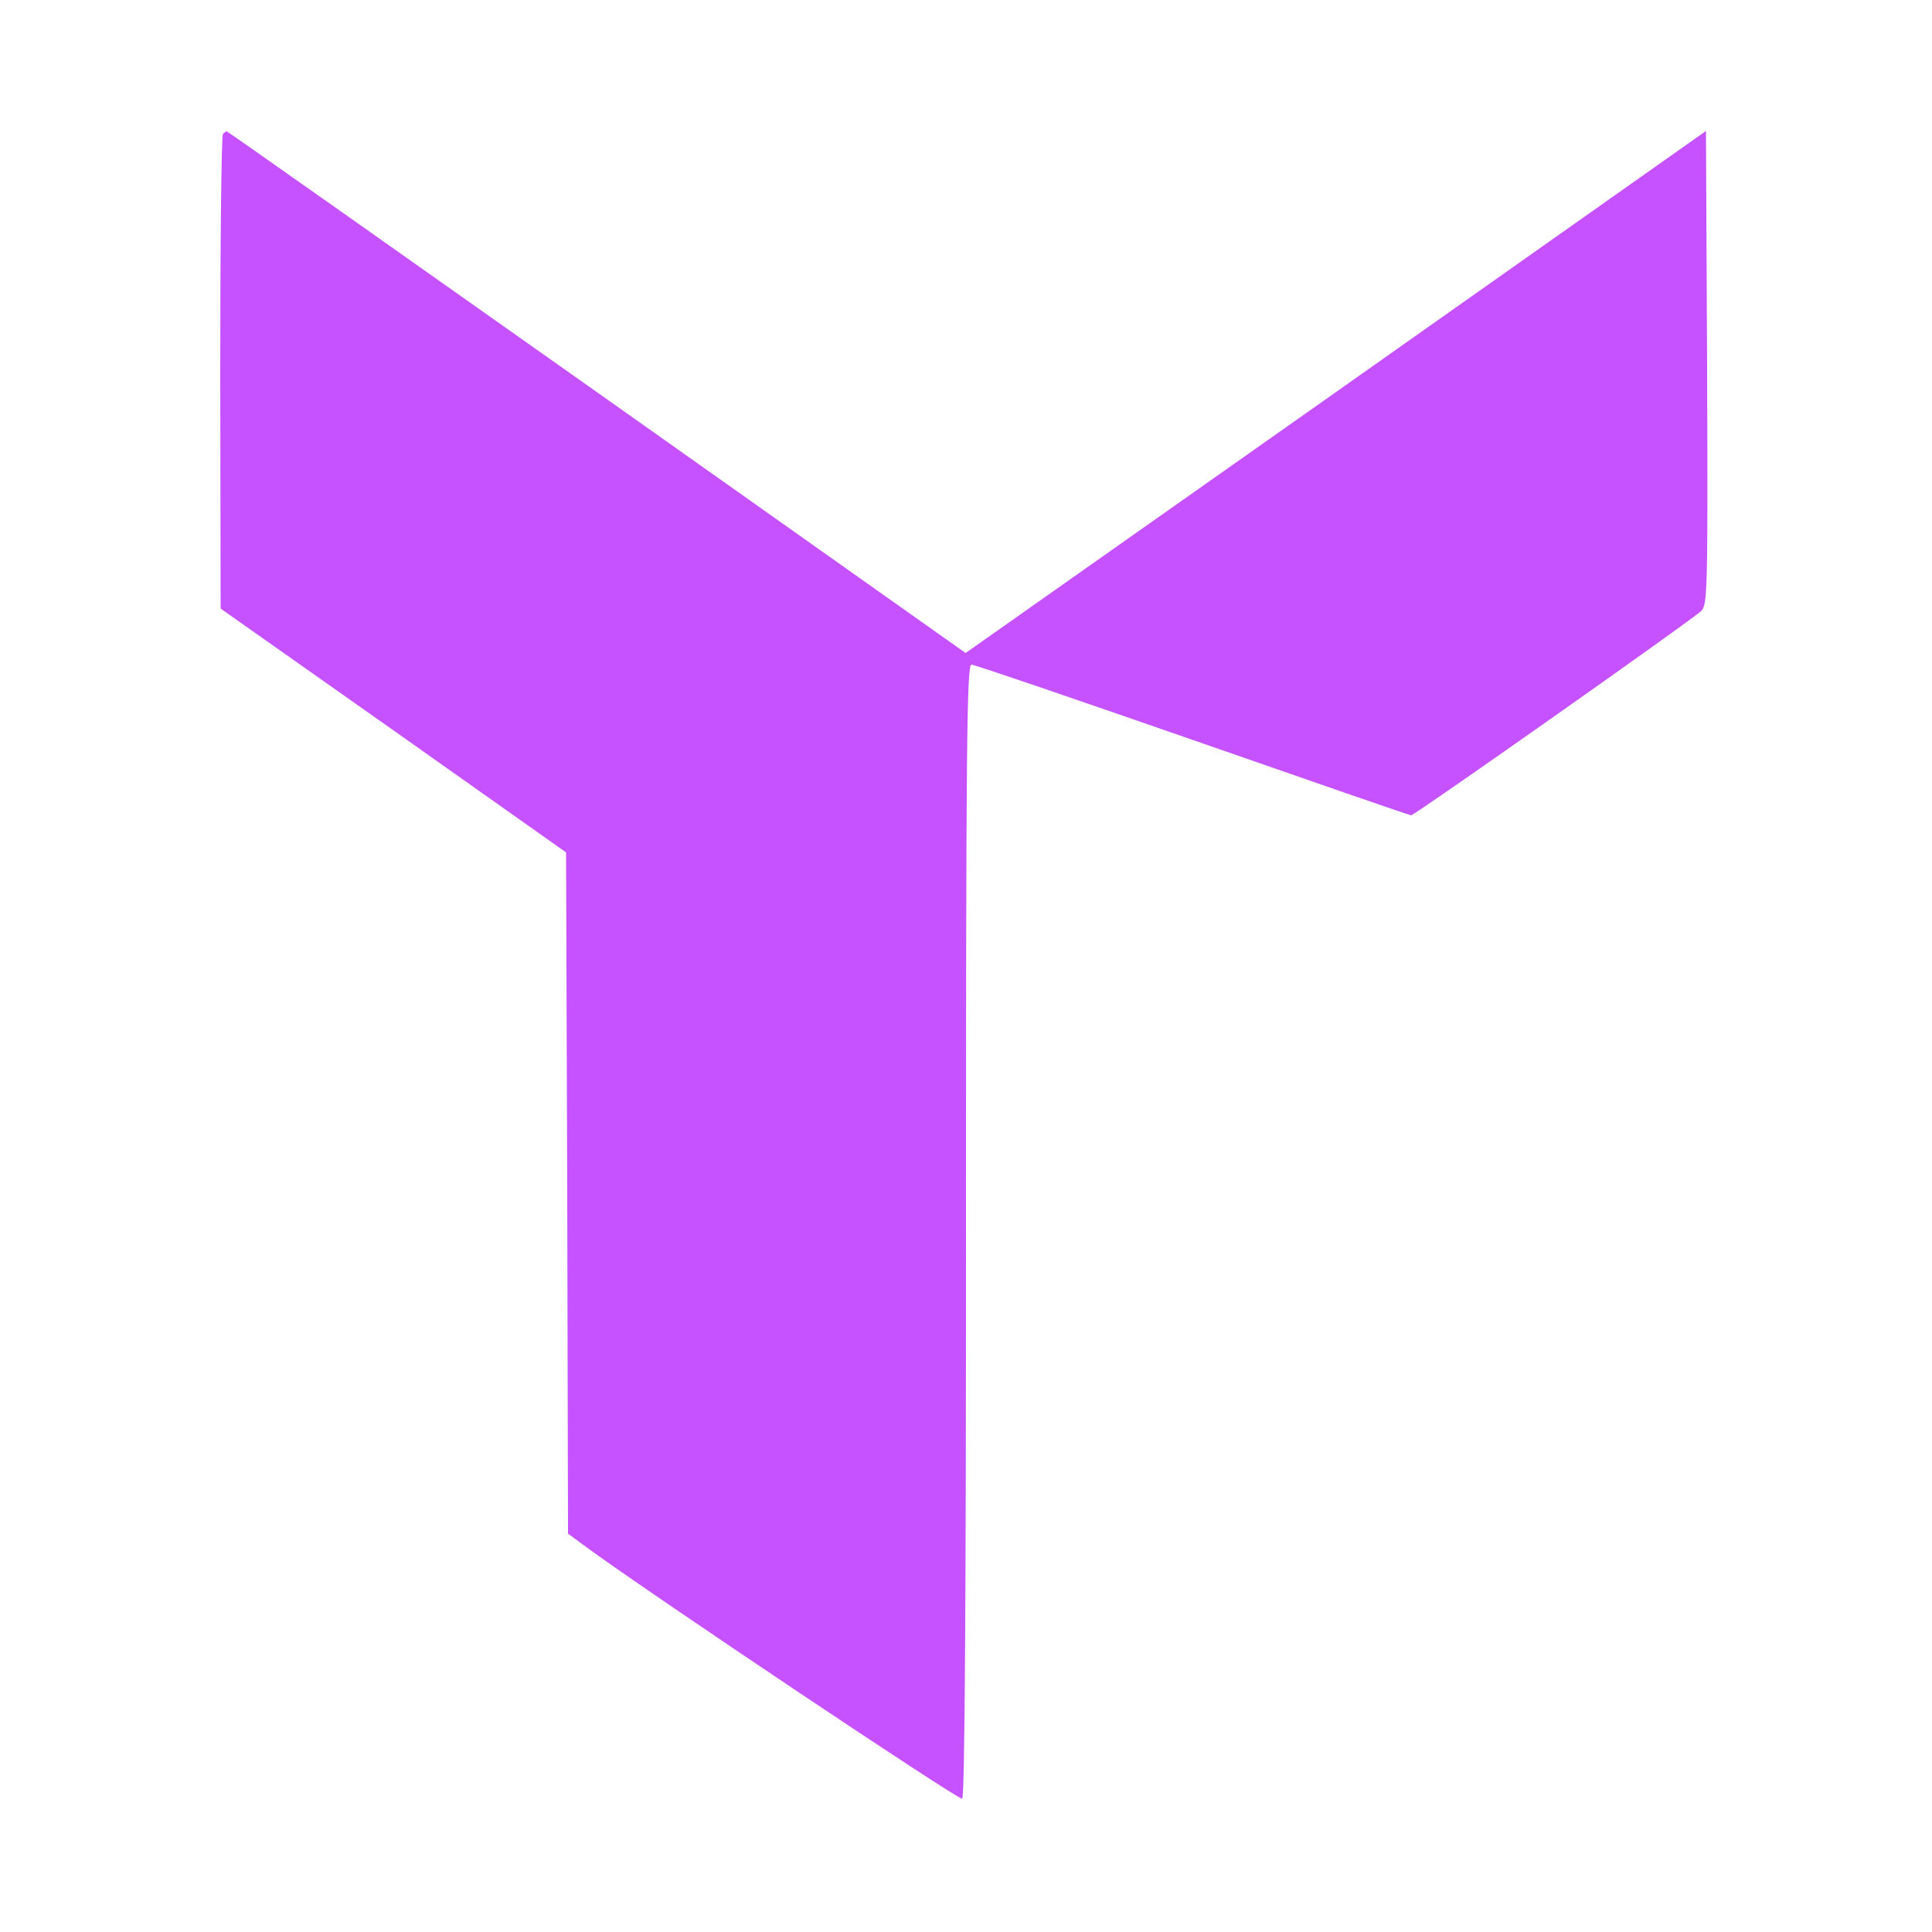
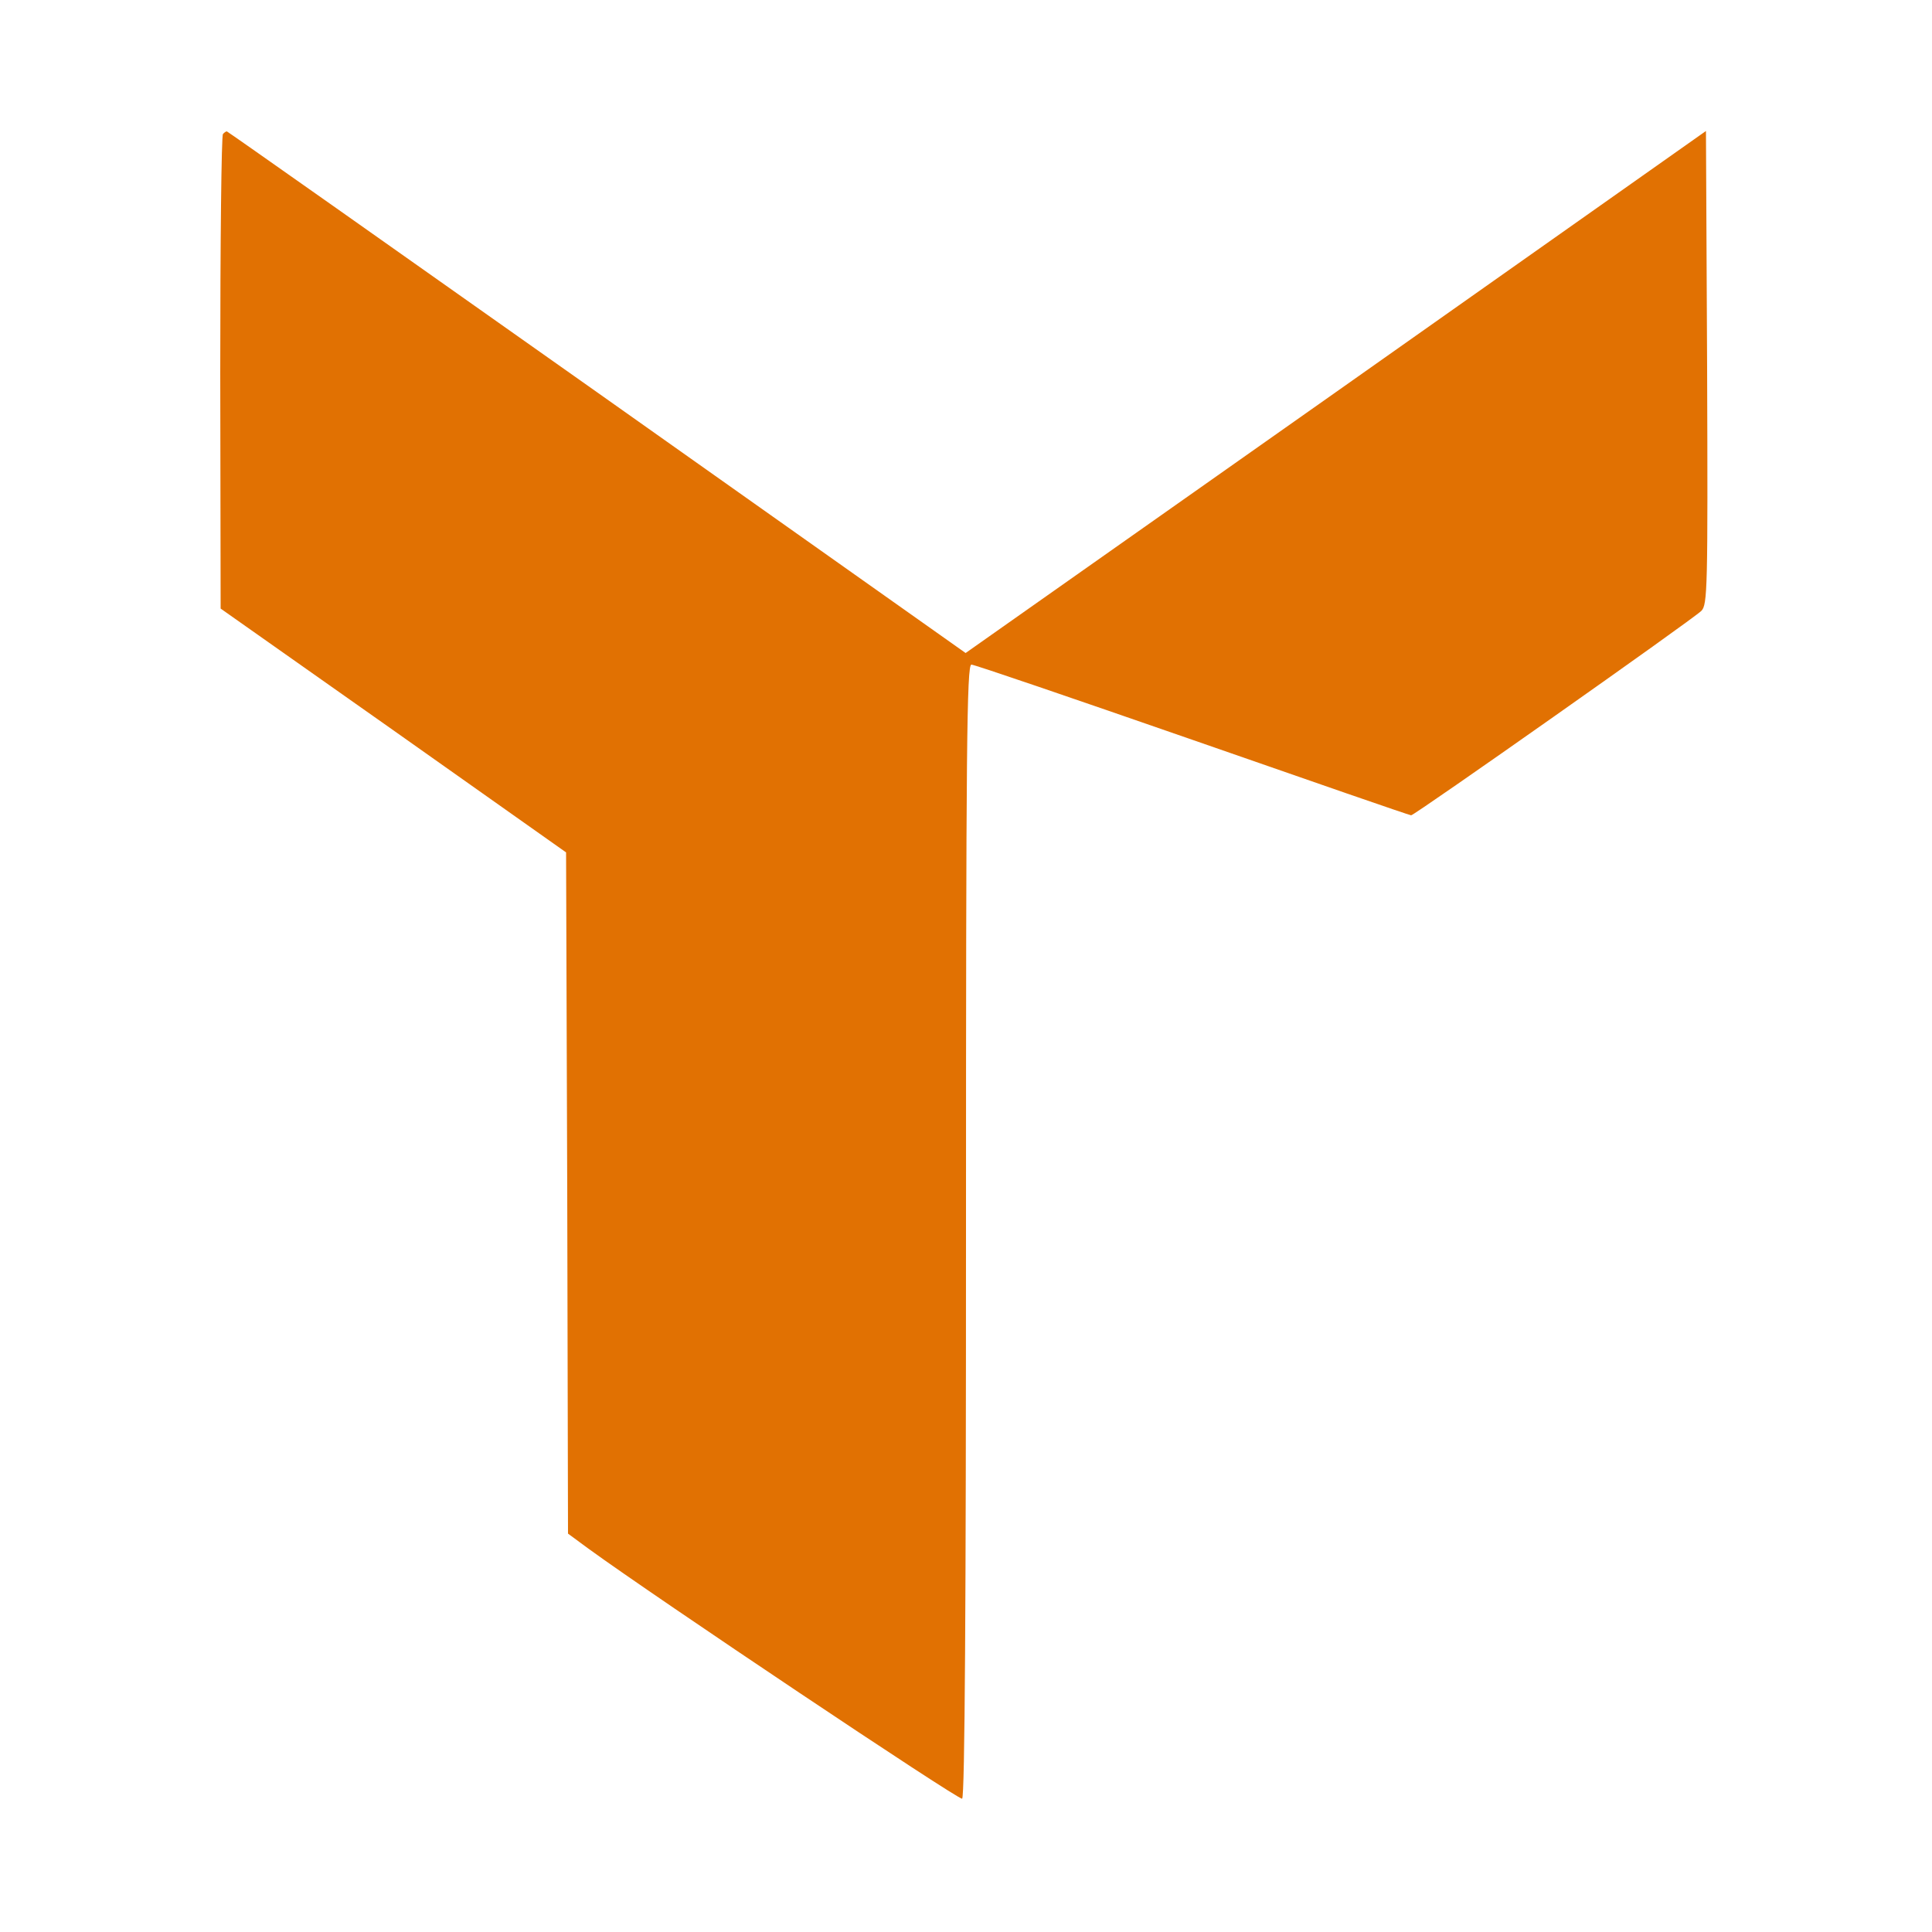
<svg xmlns="http://www.w3.org/2000/svg" version="1.0" width="500pt" height="500pt" viewBox="0 0 500 500" preserveAspectRatio="xMidYMid meet" id="svg23">
  <defs id="defs27" />
-   <g transform="matrix(0.1,0,0,-0.1,0,500)" fill="#000000" stroke="none" id="g21" style="opacity:1;mix-blend-mode:normal;vector-effect:non-scaling-stroke;fill:#c551ff;fill-opacity:1;stroke:none;stroke-width:7.5;stroke-dasharray:none;stroke-opacity:1;-inkscape-stroke:hairline;fill-rule:nonzero">
-     <path d="m 577,4653 c -4,-3 -7,-281 -7,-617 l 1,-611 447,-315 447,-316 3,-882 2,-881 53,-39 c 173,-126 959,-652 967,-647 7,4 10,512 10,1471 0,1250 2,1464 14,1464 8,0 265,-88 573,-195 307,-107 561,-195 565,-195 9,0 726,505 751,529 16,16 17,56 15,629 l -3,613 -958,-676 -958,-675 -954,675 c -525,371 -956,675 -958,675 -2,0 -7,-3 -10,-7 z" id="path19" style="vector-effect:non-scaling-stroke;fill:#c551ff;fill-opacity:1;stroke:none;stroke-width:7.5;stroke-dasharray:none;stroke-opacity:1;-inkscape-stroke:hairline;fill-rule:nonzero" />
+   <g transform="matrix(0.1,0,0,-0.1,0,500)" fill="#000000" stroke="none" id="g21" style="opacity:1;mix-blend-mode:normal;vector-effect:non-scaling-stroke;fill:#e17102;fill-opacity:1;stroke:none;stroke-width:7.5;stroke-dasharray:none;stroke-opacity:1;-inkscape-stroke:hairline;fill-rule:nonzero">
+     <path d="m 577,4653 c -4,-3 -7,-281 -7,-617 l 1,-611 447,-315 447,-316 3,-882 2,-881 53,-39 c 173,-126 959,-652 967,-647 7,4 10,512 10,1471 0,1250 2,1464 14,1464 8,0 265,-88 573,-195 307,-107 561,-195 565,-195 9,0 726,505 751,529 16,16 17,56 15,629 l -3,613 -958,-676 -958,-675 -954,675 c -525,371 -956,675 -958,675 -2,0 -7,-3 -10,-7 z" id="path19" style="vector-effect:non-scaling-stroke;fill:#e17102;fill-opacity:1;stroke:none;stroke-width:7.5;stroke-dasharray:none;stroke-opacity:1;-inkscape-stroke:hairline;fill-rule:nonzero" />
  </g>
</svg>
